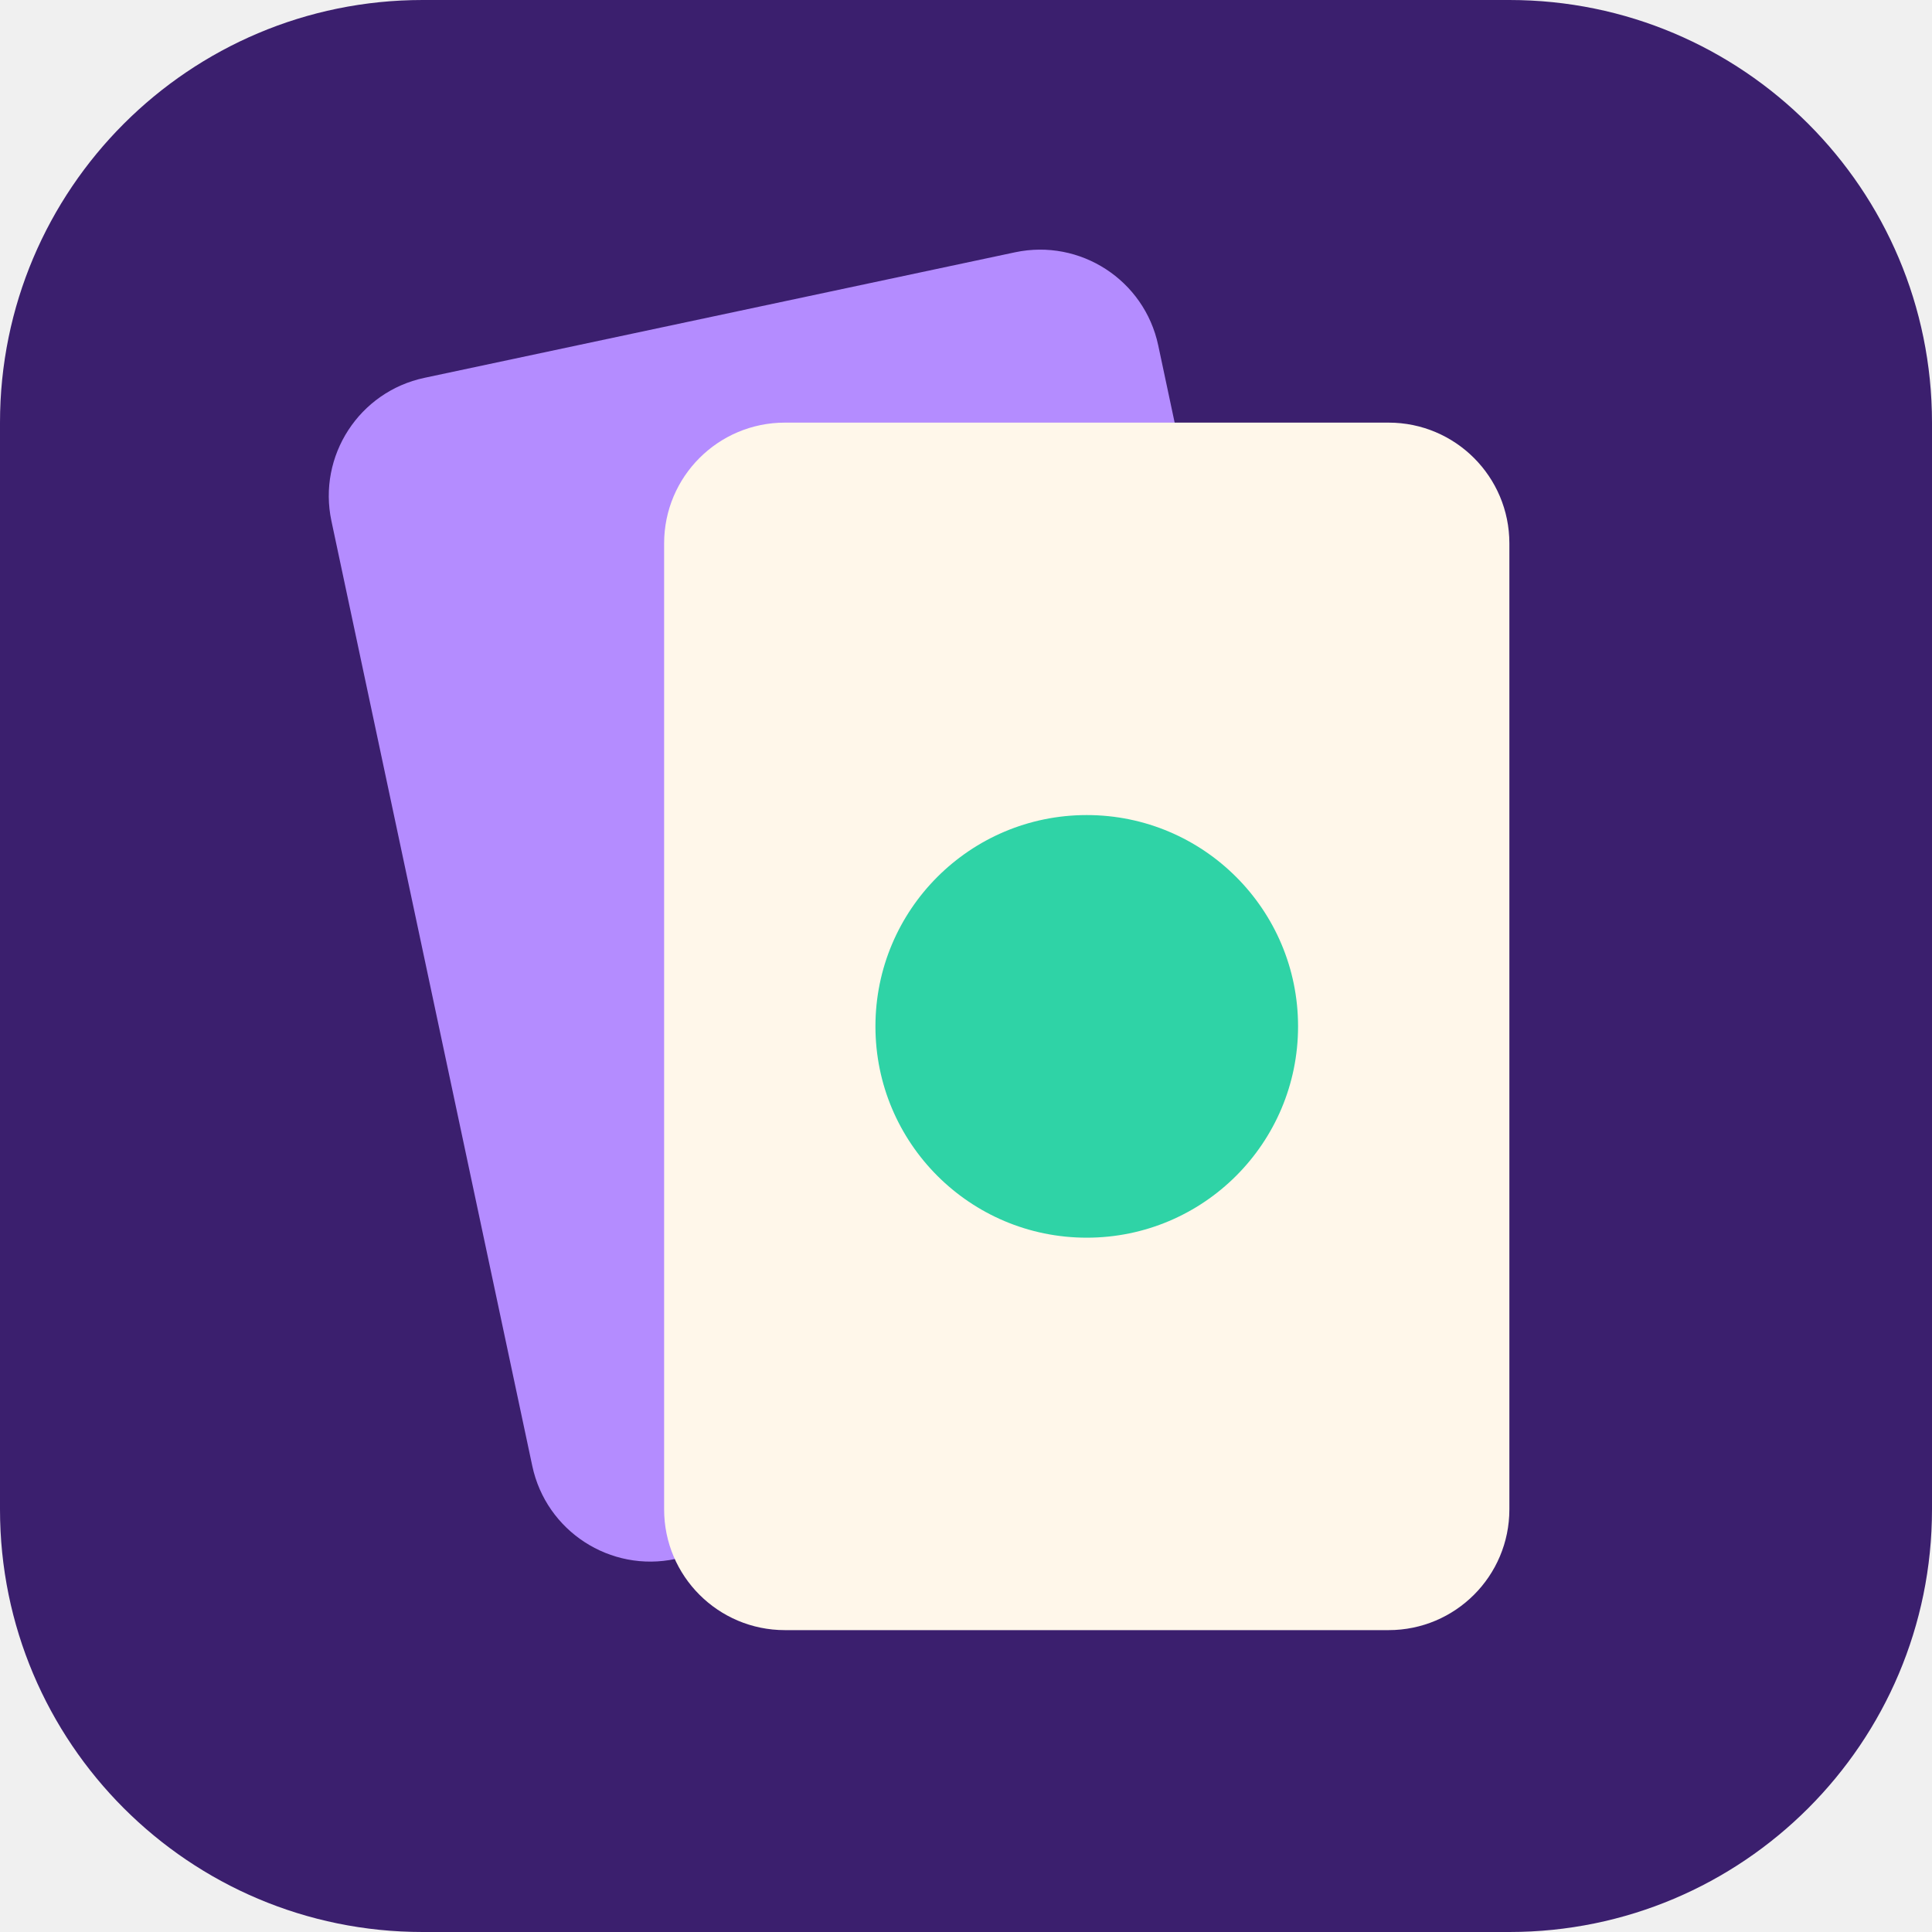
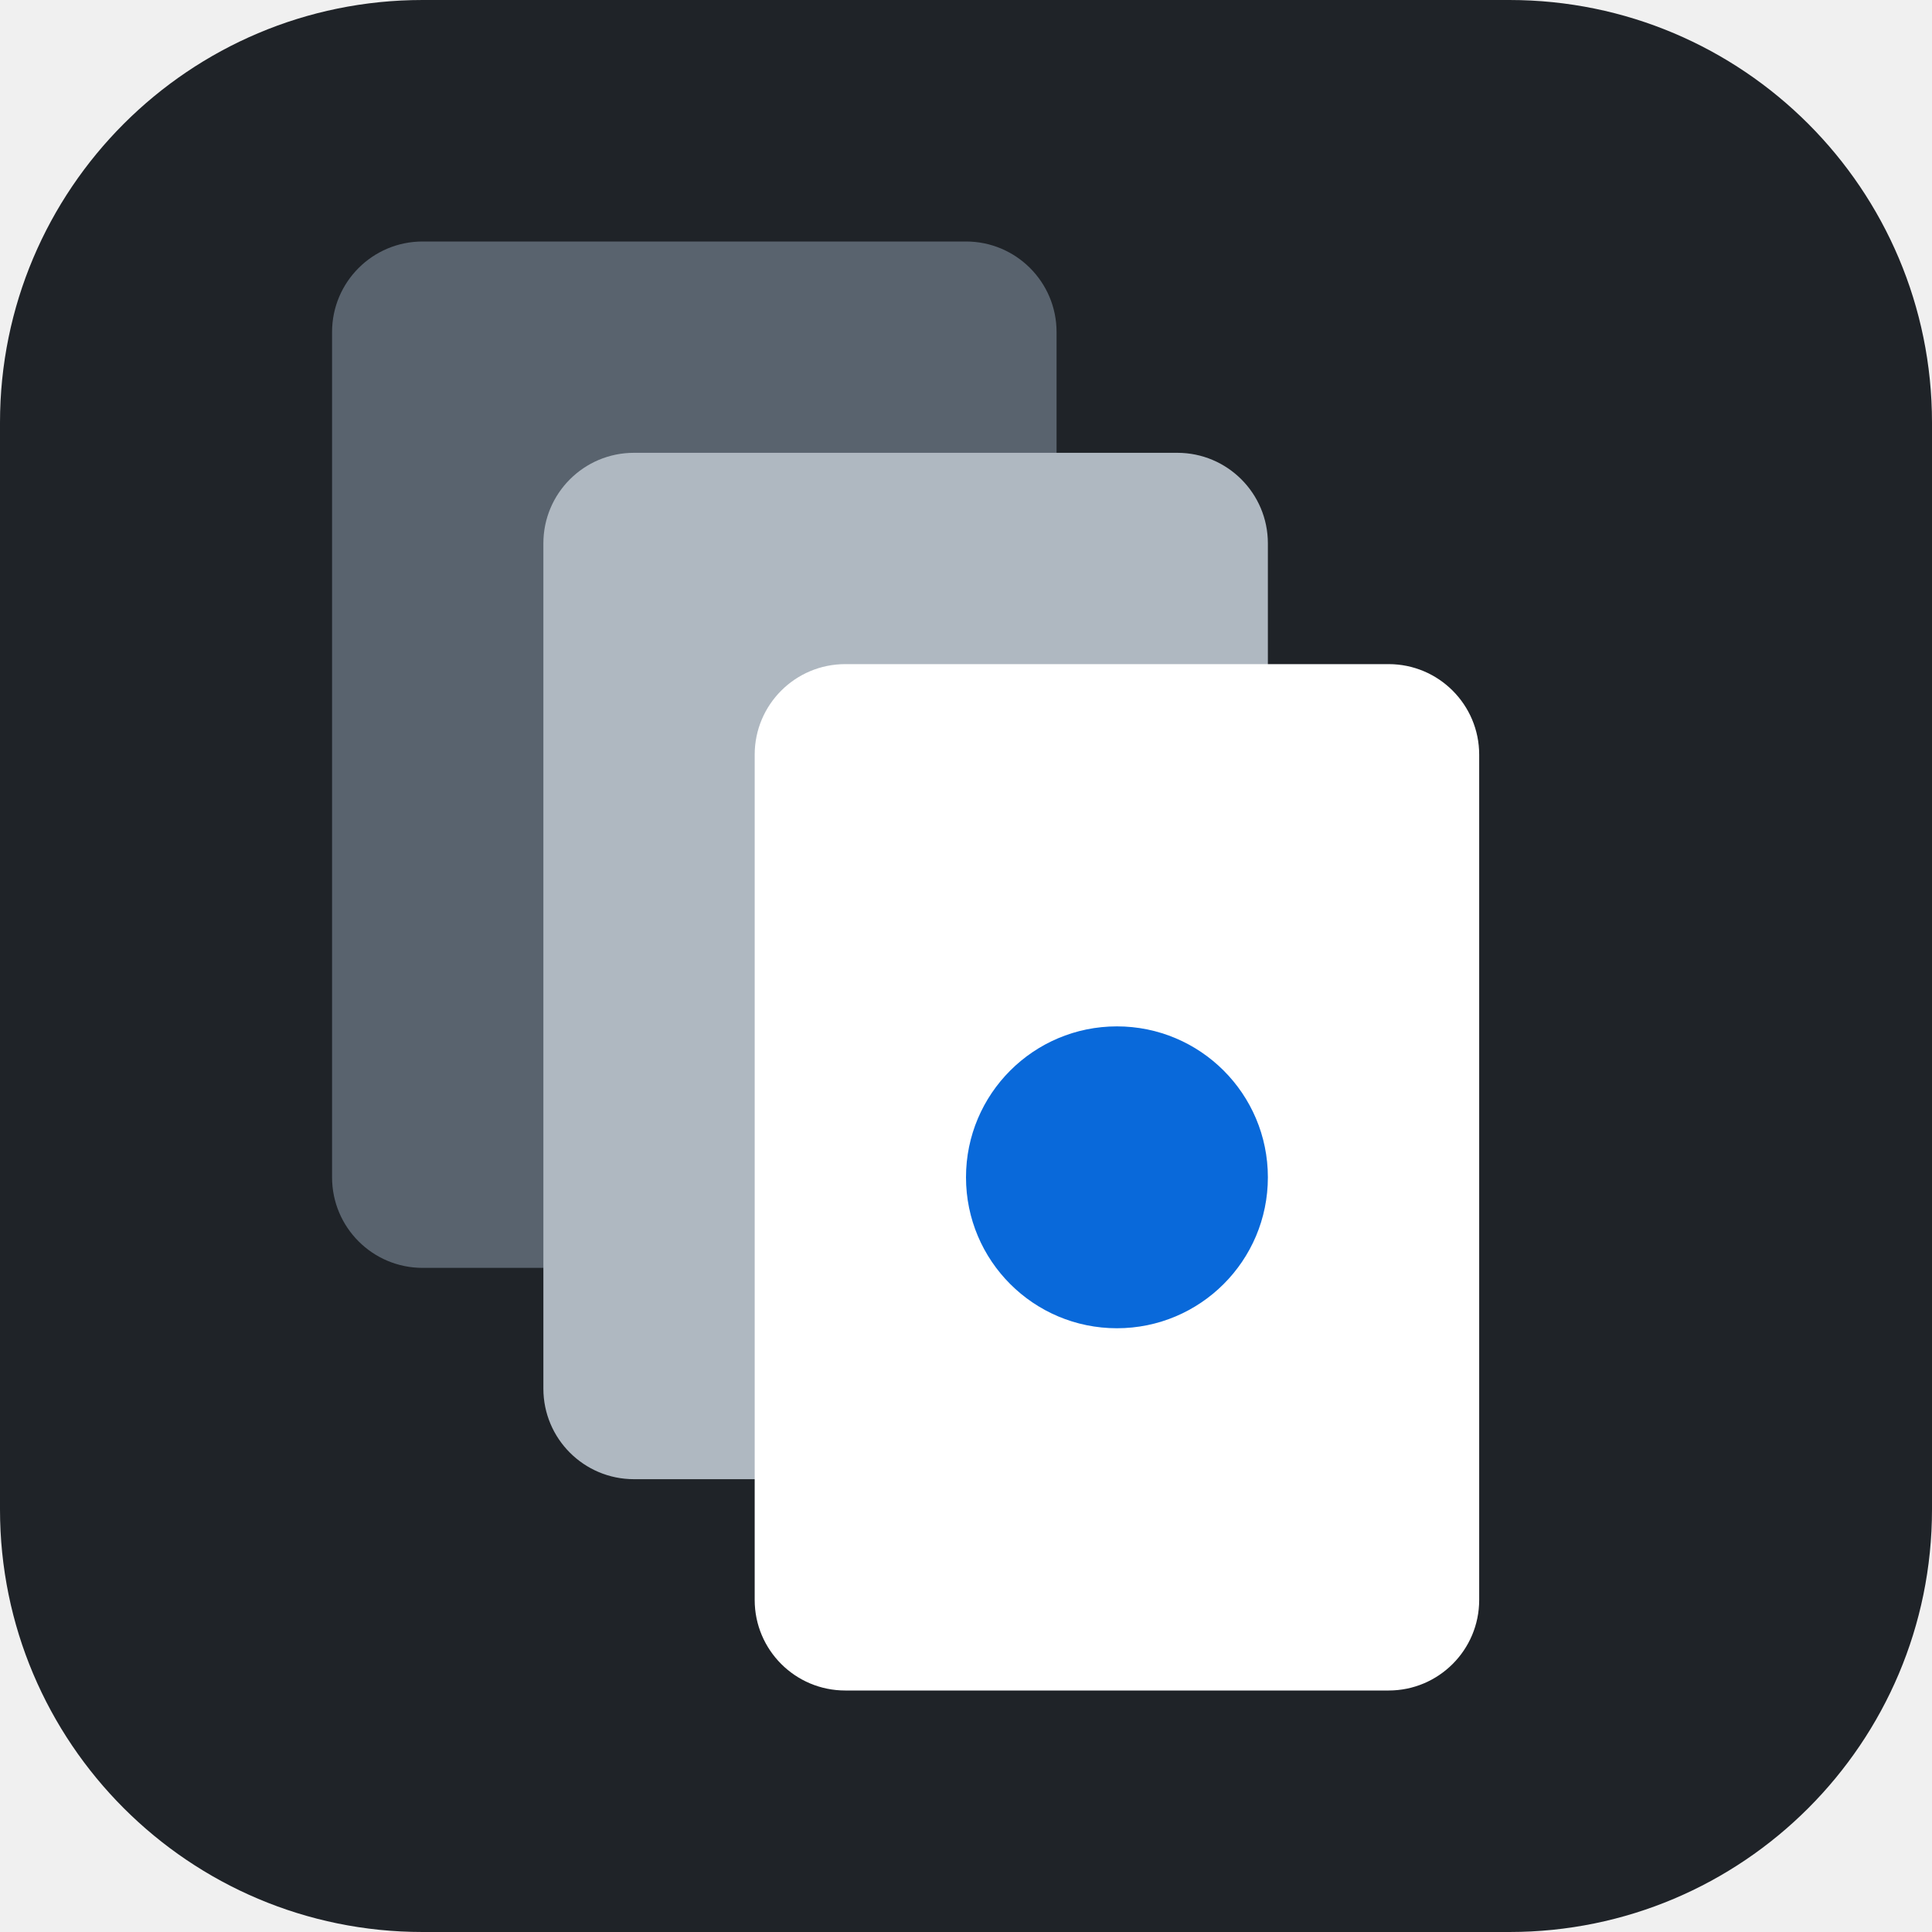
<svg xmlns="http://www.w3.org/2000/svg" viewBox="0 0 64 64">
-   <rect width="64" height="64" rx="14" fill="#3b1f6e" />
-   <rect x="14" y="10" width="28" height="40" rx="4" fill="#b48cff" transform="rotate(-12 28 30)" />
-   <rect x="22" y="14" width="28" height="40" rx="4" fill="#fff7ea" />
-   <circle cx="36" cy="34" r="7" fill="#2fd3a6" />
+   <rect width="64" height="64" rx="14" fill="#1f2328" />
+   <rect x="11" y="8" width="24" height="34" rx="3" fill="#59636e" />
+   <rect x="18" y="15" width="24" height="34" rx="3" fill="#afb8c1" />
+   <rect x="25" y="22" width="24" height="34" rx="3" fill="#ffffff" />
+   <circle cx="37" cy="39" r="5" fill="#0969da" />
</svg>
